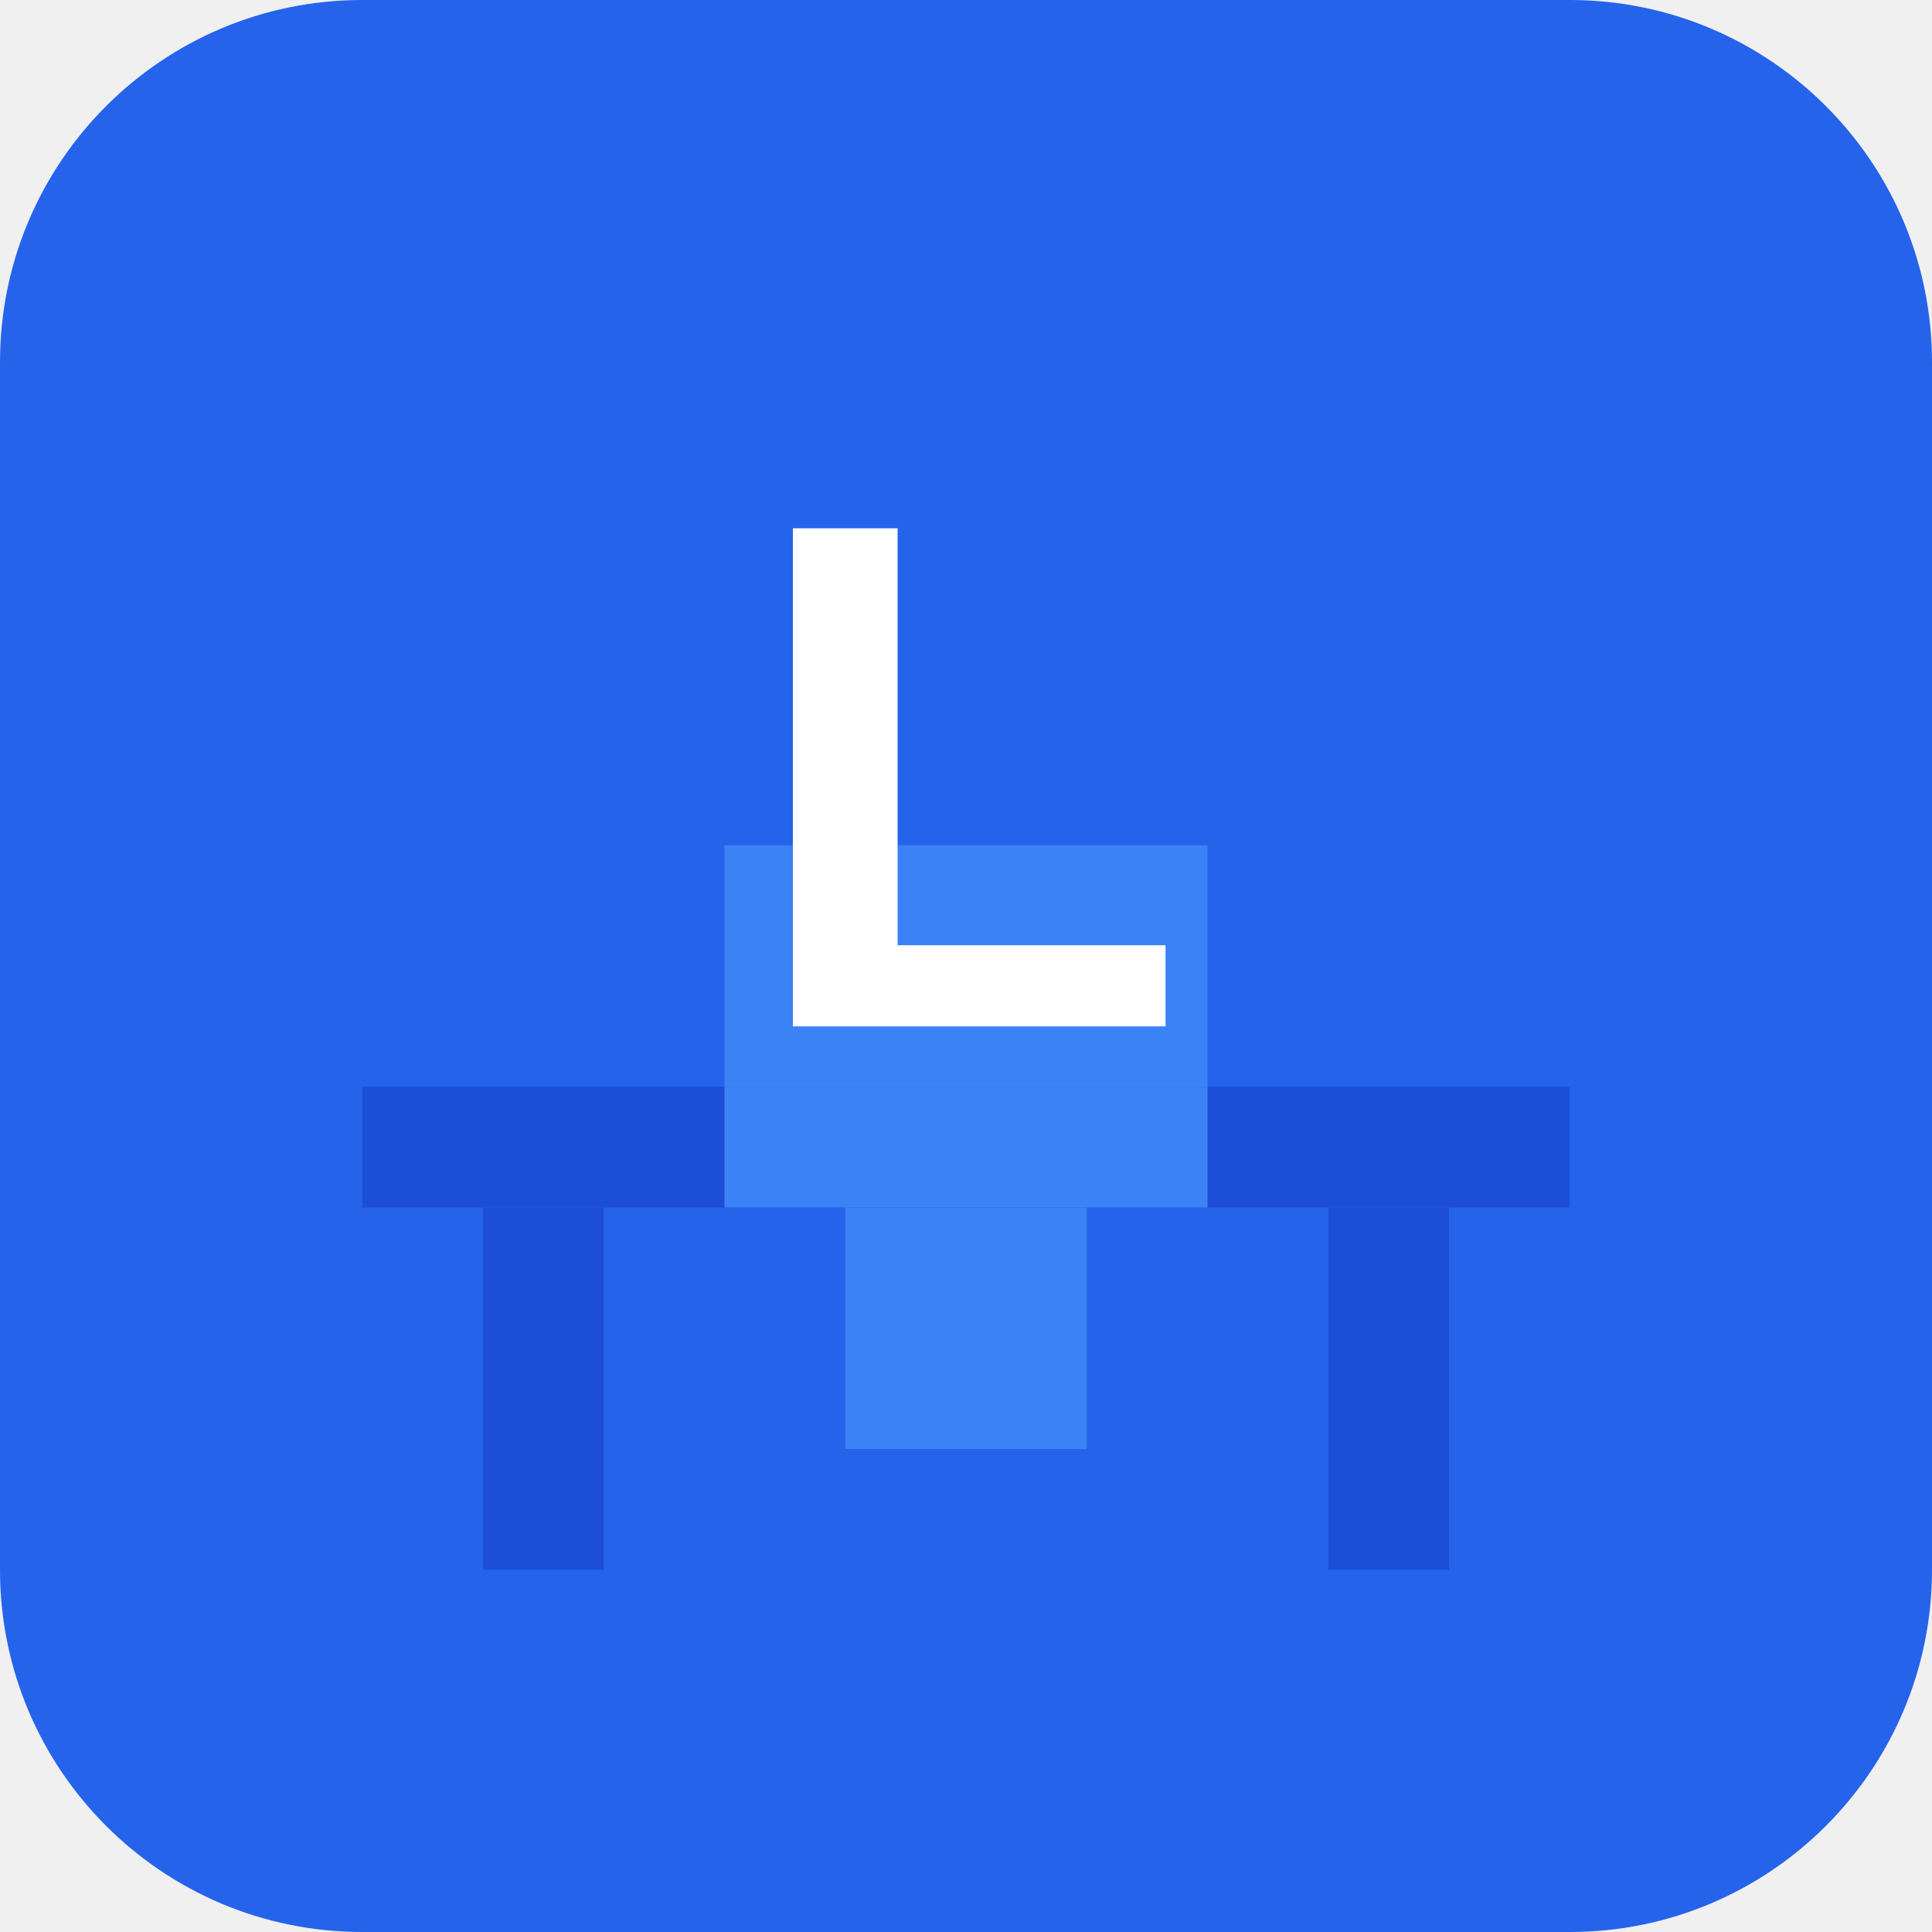
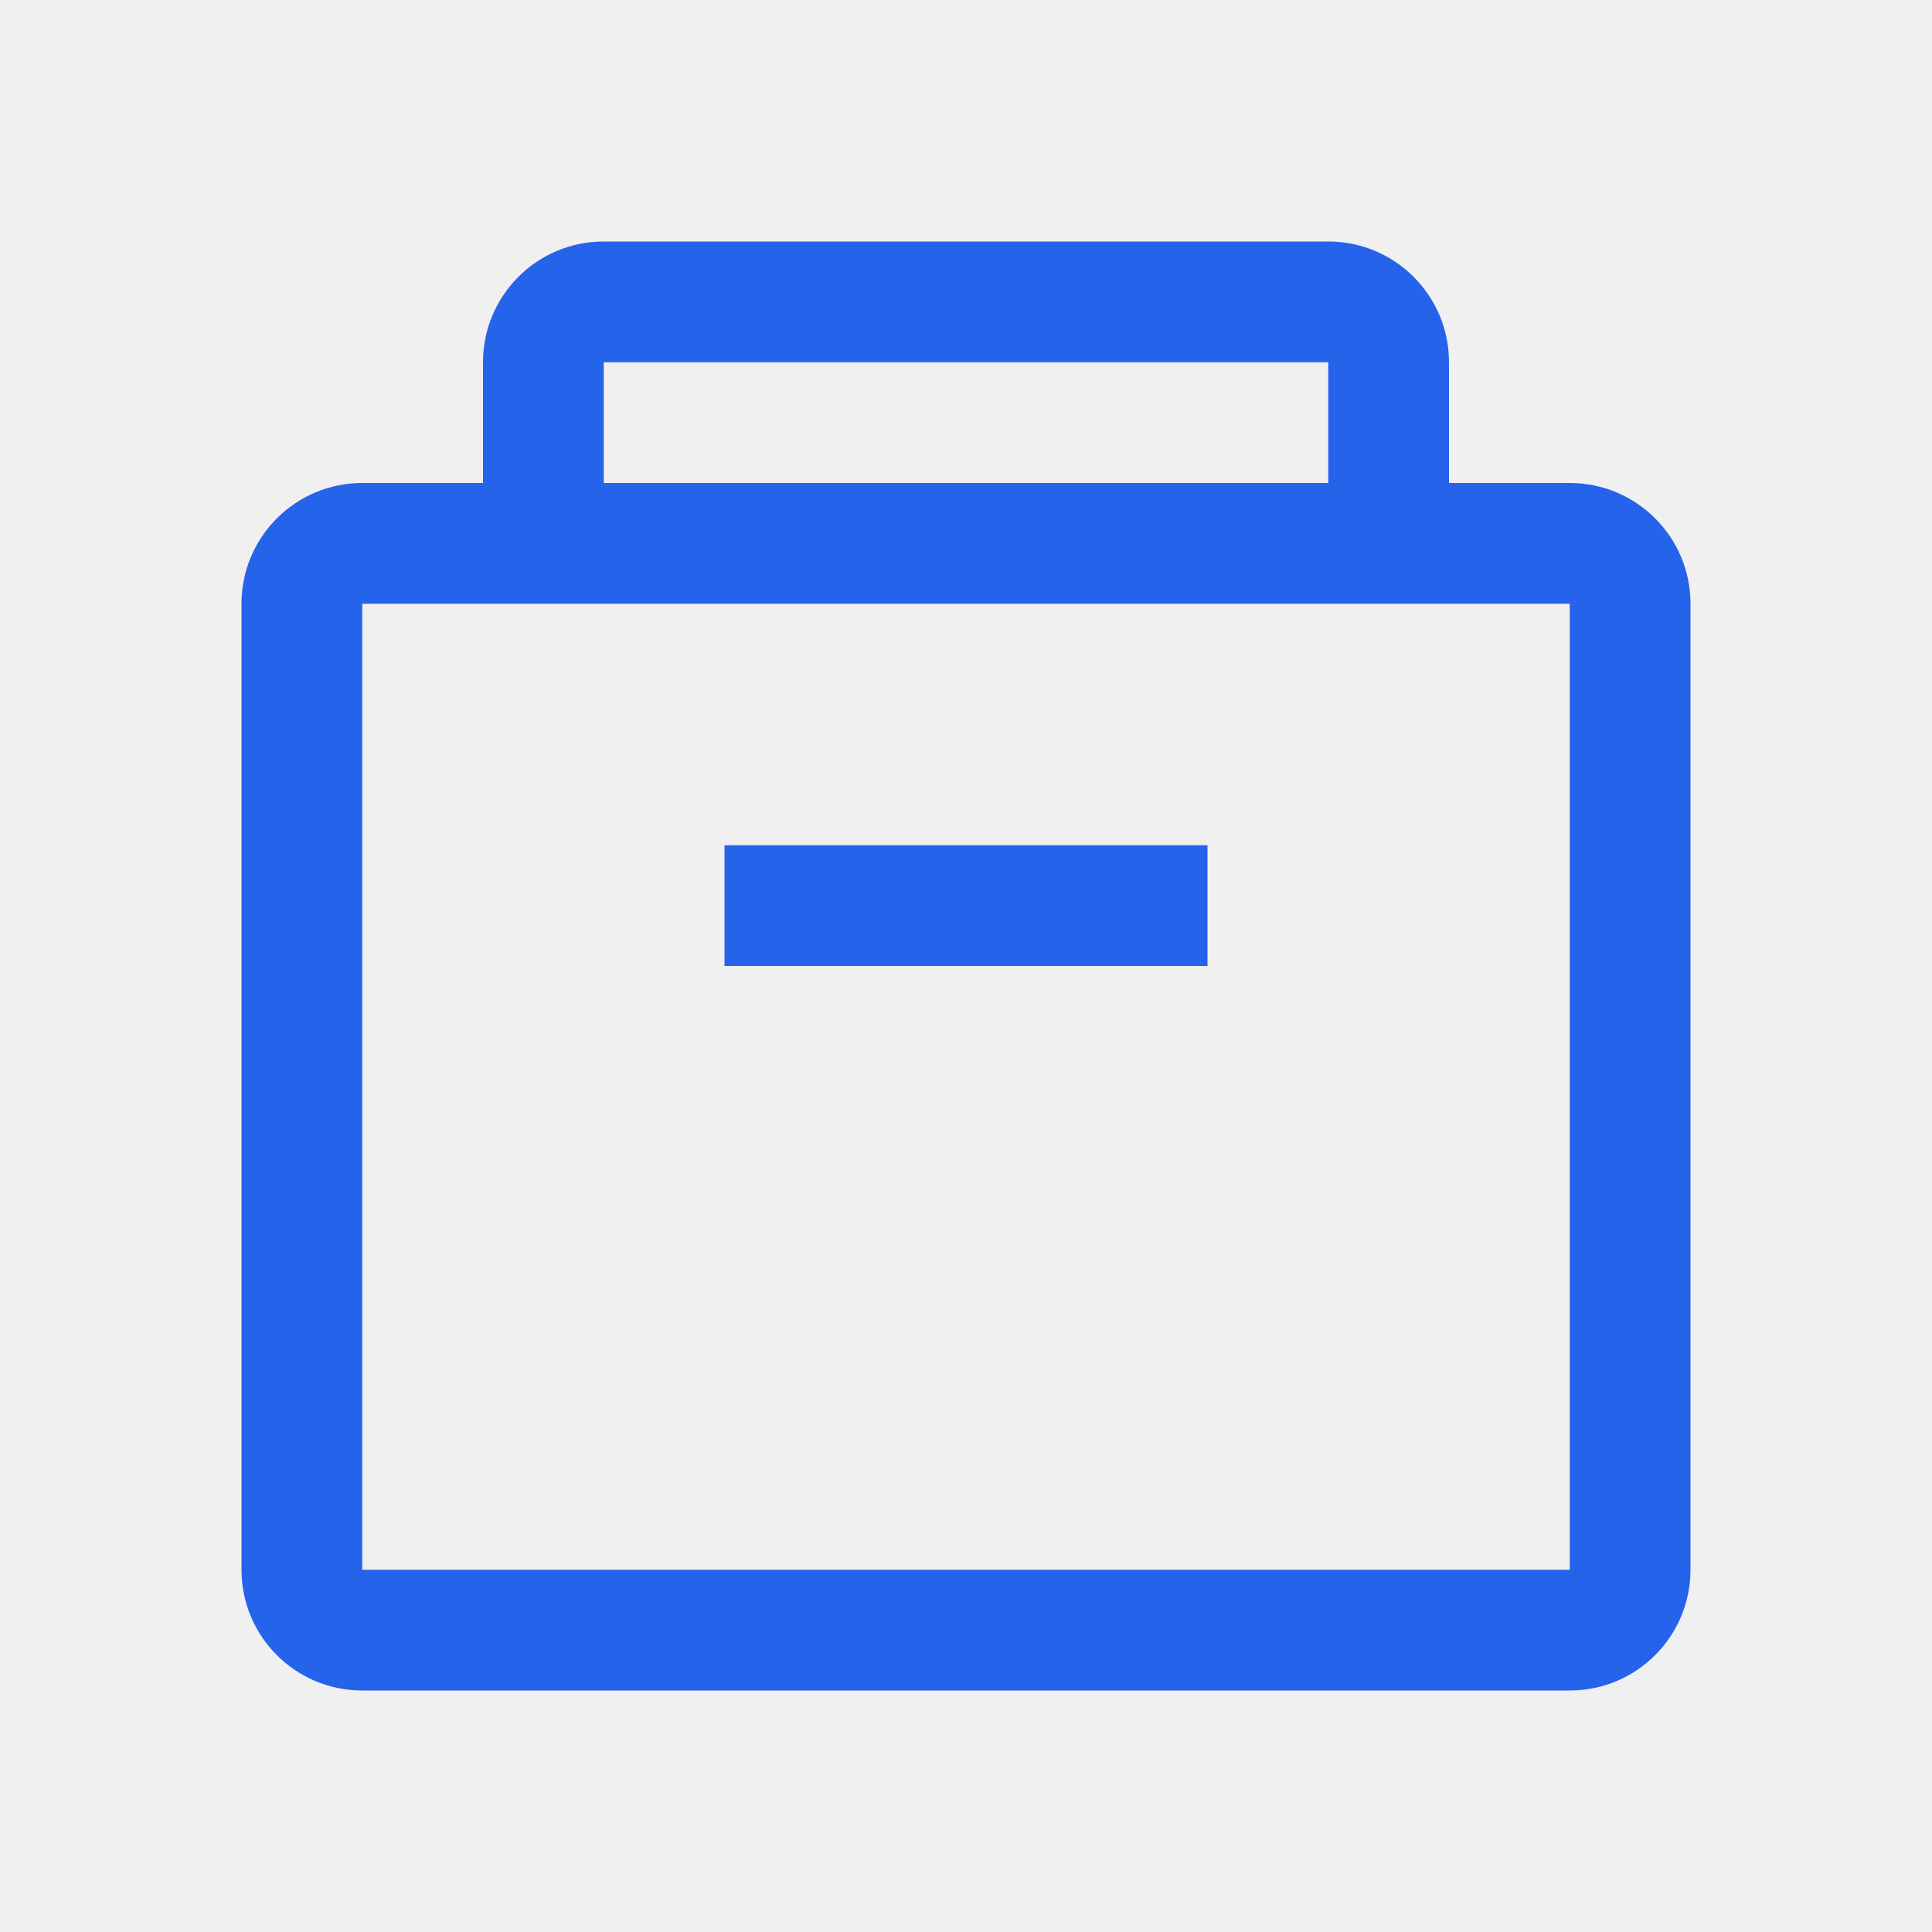
<svg xmlns="http://www.w3.org/2000/svg" width="32" height="32" viewBox="0 0 32 32" fill="none">
-   <rect width="32" height="32" rx="6" fill="#2563eb" />
-   <path d="M6 18 L26 18 L26 20 L6 20 Z" fill="#1d4ed8" />
-   <path d="M8 20 L8 26 L10 26 L10 20 Z" fill="#1d4ed8" />
-   <path d="M22 20 L22 26 L24 26 L24 20 Z" fill="#1d4ed8" />
-   <path d="M12 14 L20 14 L20 18 L12 18 Z" fill="#3b82f6" />
-   <path d="M12 18 L20 18 L20 20 L12 20 Z" fill="#3b82f6" />
-   <path d="M14 20 L14 24 L16 24 L16 20 Z" fill="#3b82f6" />
-   <path d="M16 20 L16 24 L18 24 L18 20 Z" fill="#3b82f6" />
-   <text x="16" y="17" font-family="Arial, sans-serif" font-size="12" font-weight="bold" text-anchor="middle" fill="white">L</text>
+   <path d="M8 6C8 4.895 8.895 4 10 4H22C23.105 4 24 4.895 24 6V8H26C27.105 8 28 8.895 28 10V26C28 27.105 27.105 28 26 28H6C4.895 28 4 27.105 4 26V10C4 8.895 4.895 8 6 8H8V6ZM10 6V8H22V6H10ZM6 10V26H26V10H6ZM12 14H20V16H12V14Z" fill="#2563eb" />
</svg>
